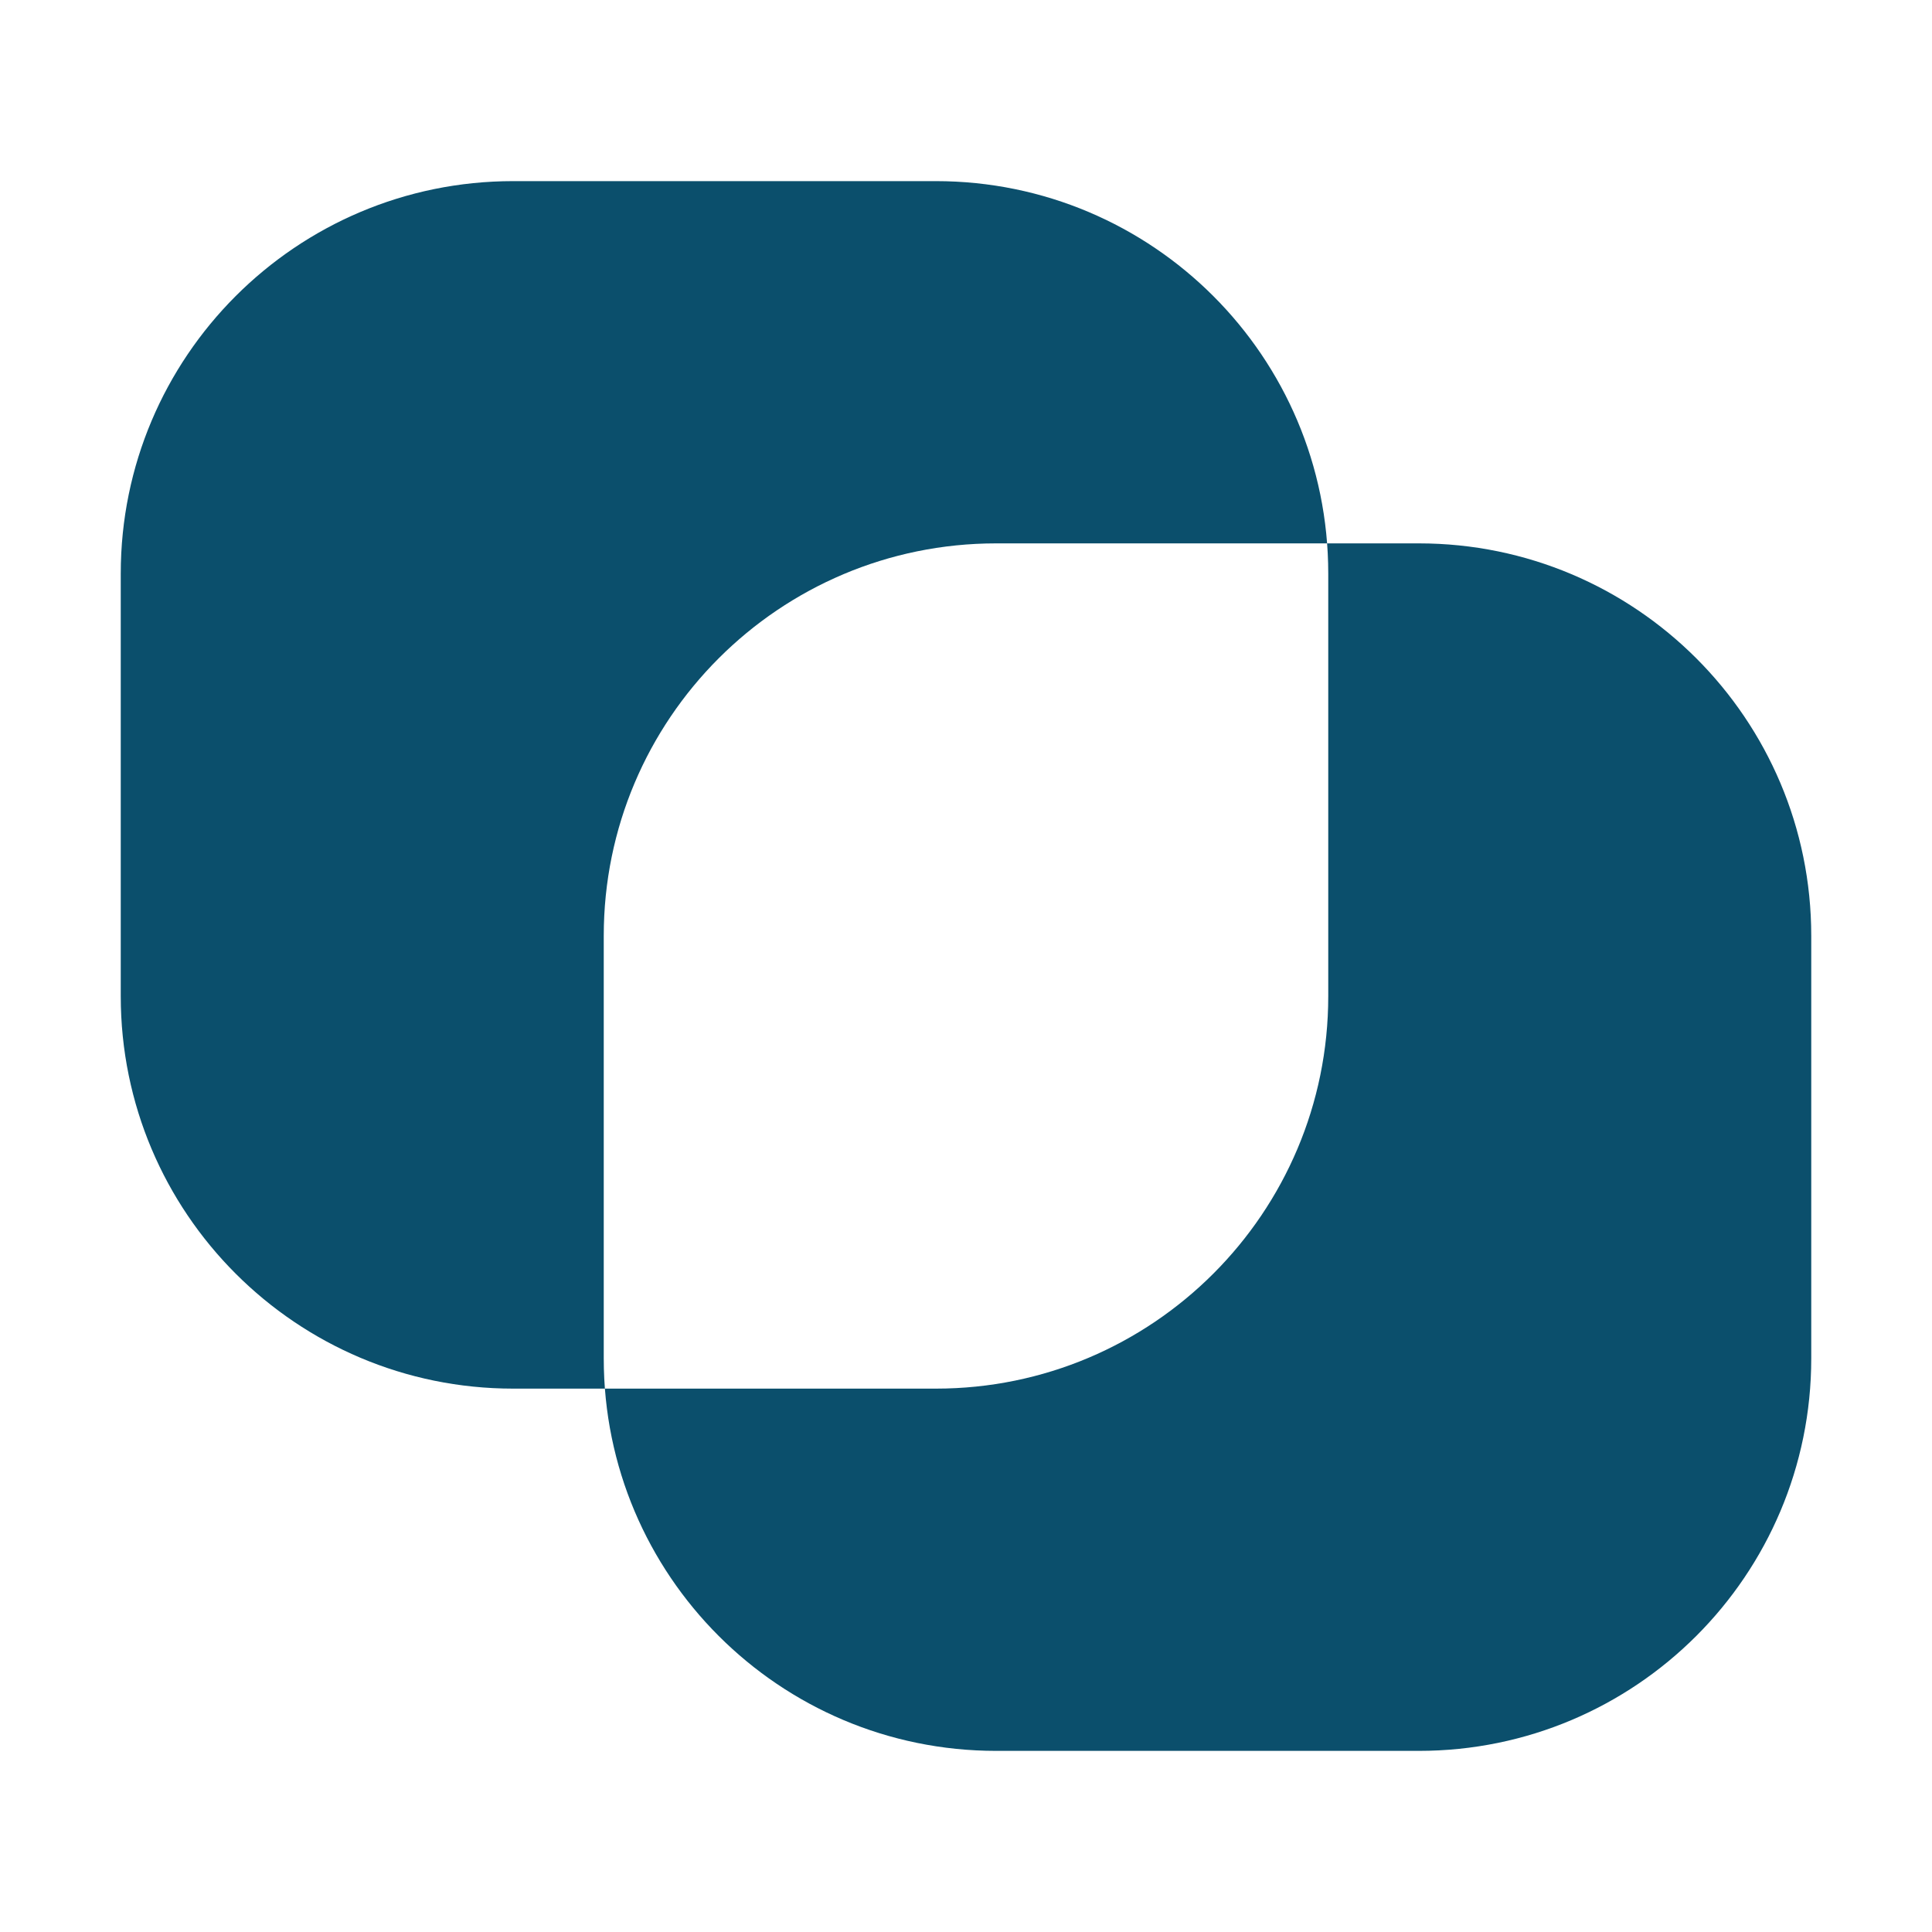
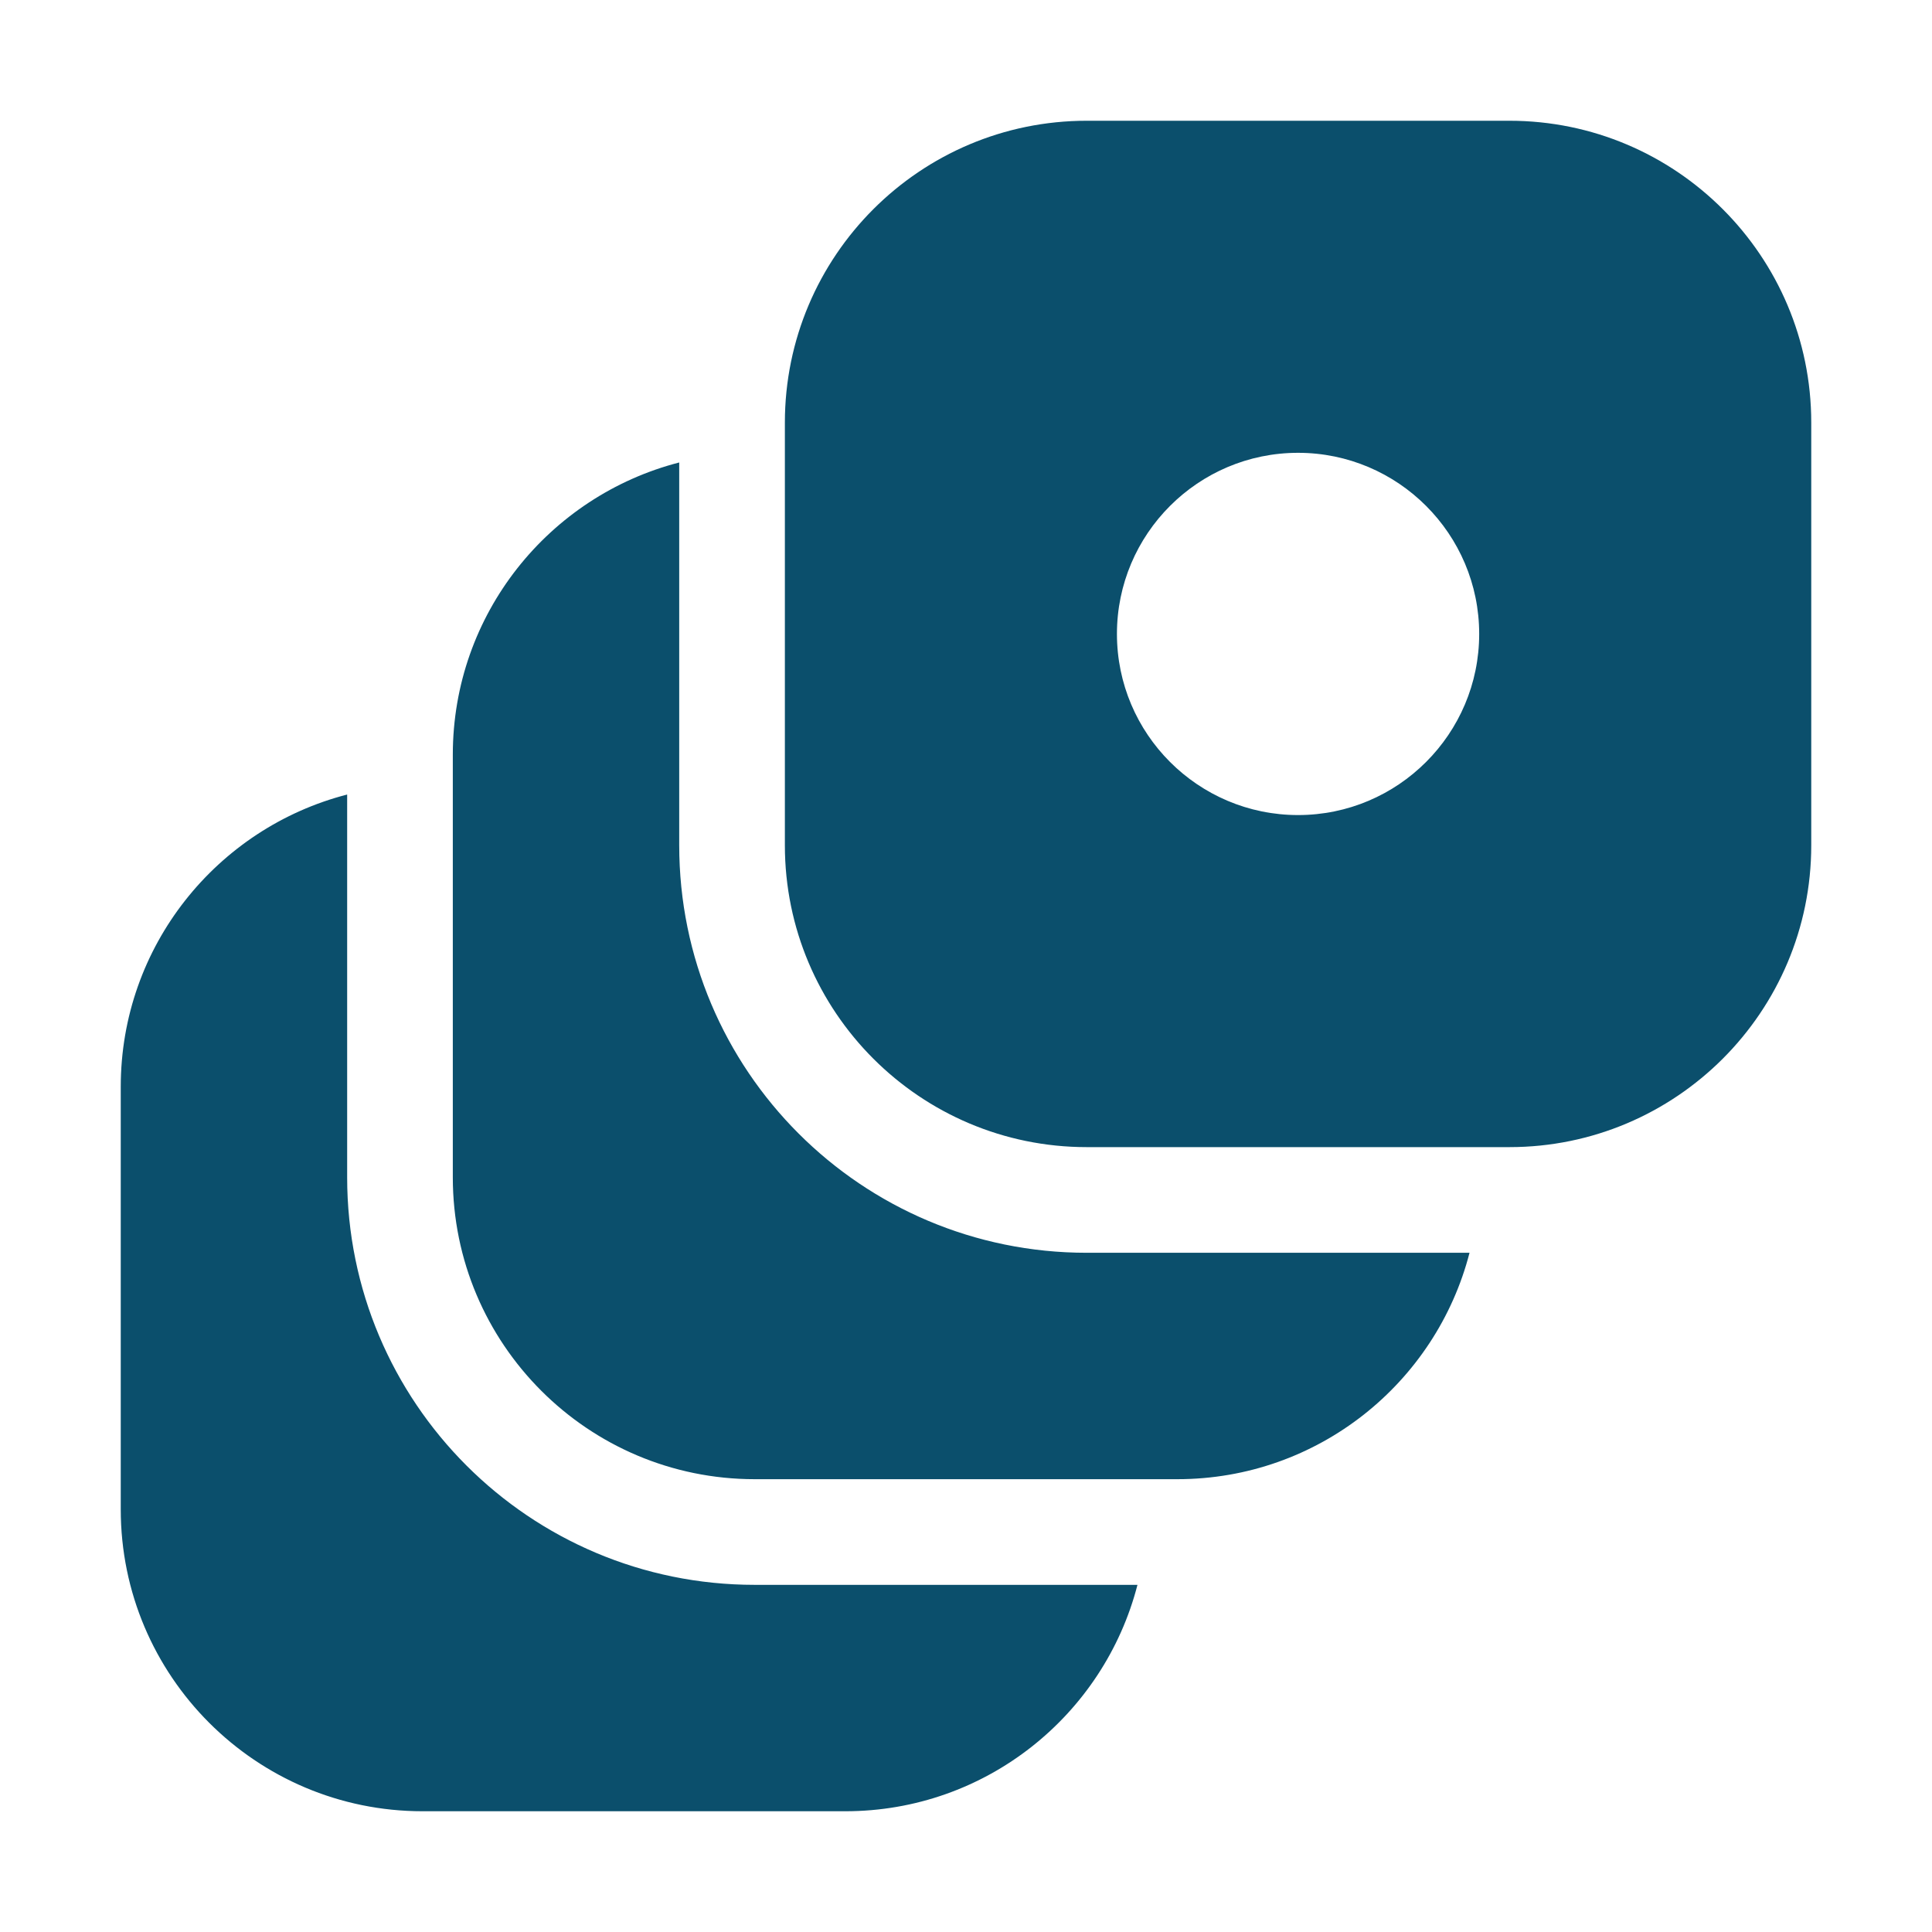
<svg xmlns="http://www.w3.org/2000/svg" viewBox="0 0 64 64">
-   <path fill="#0B4F6C" fill-rule="evenodd" d="M17 6H31A13 13 0 0 1 44 19V33A13 13 0 0 1 31 46H17A13 13 0 0 1 4 33V19A13 13 0 0 1 17 6Z M33 18H47A13 13 0 0 1 60 31V45A13 13 0 0 1 47 58H33A13 13 0 0 1 20 45V31A13 13 0 0 1 33 18Z" />
+   <path fill="#0B4F6C" d="M36 4L50 4C55.52 4 60 8.48 60 14L60 28C60 33.52 55.52 38 50 38L36 38C30.48 38 26 33.52 26 28L26 14C26 8.48 30.48 4 36 4ZM11.5 26.32L11.5 39C11.5 46.46 17.54 52.5 25 52.5L37.68 52.5C36.57 56.81 32.66 60 28 60L14 60C8.48 60 4 55.52 4 50L4 36C4 31.34 7.19 27.43 11.5 26.32ZM22.5 15.32L22.5 28C22.5 35.46 28.54 41.5 36 41.5L48.68 41.5C47.57 45.81 43.66 49 39 49L25 49C19.48 49 15 44.52 15 39L15 25C15 20.34 18.19 16.43 22.5 15.32ZM49 21C49 17.69 46.31 15 43 15C39.69 15 37 17.69 37 21C37 24.31 39.69 27 43 27C46.31 27 49 24.31 49 21Z" />
</svg>
